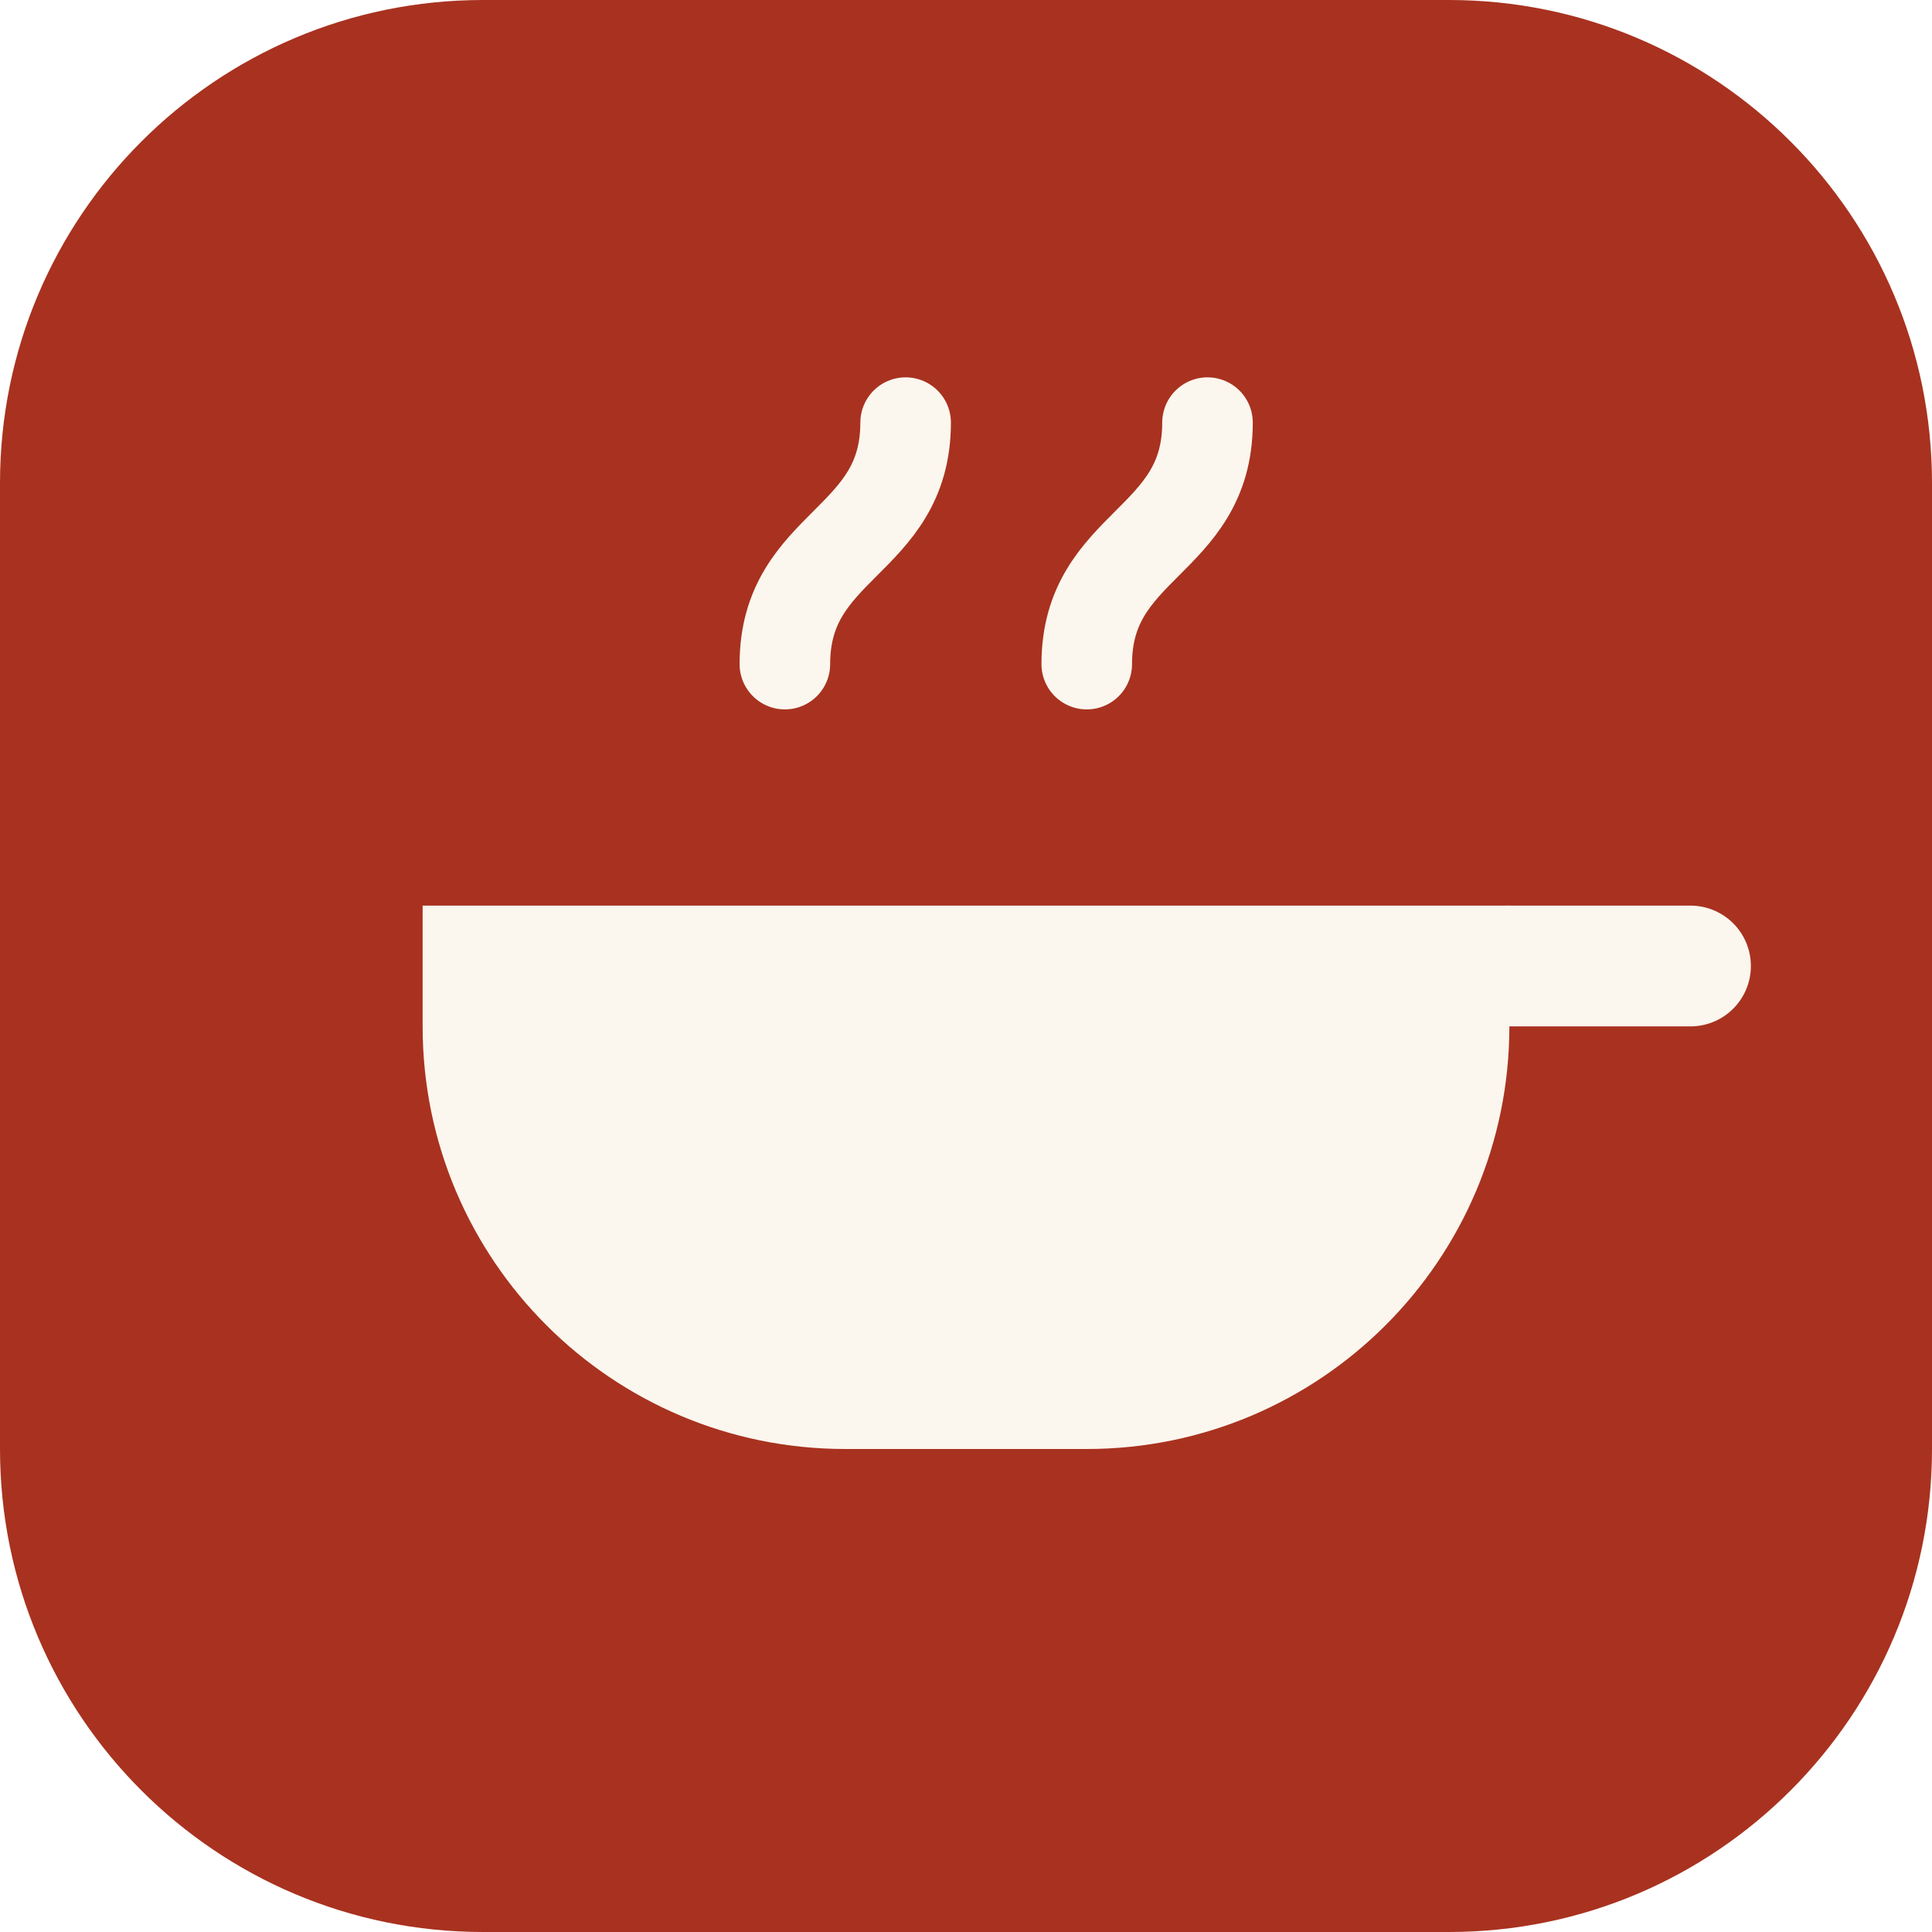
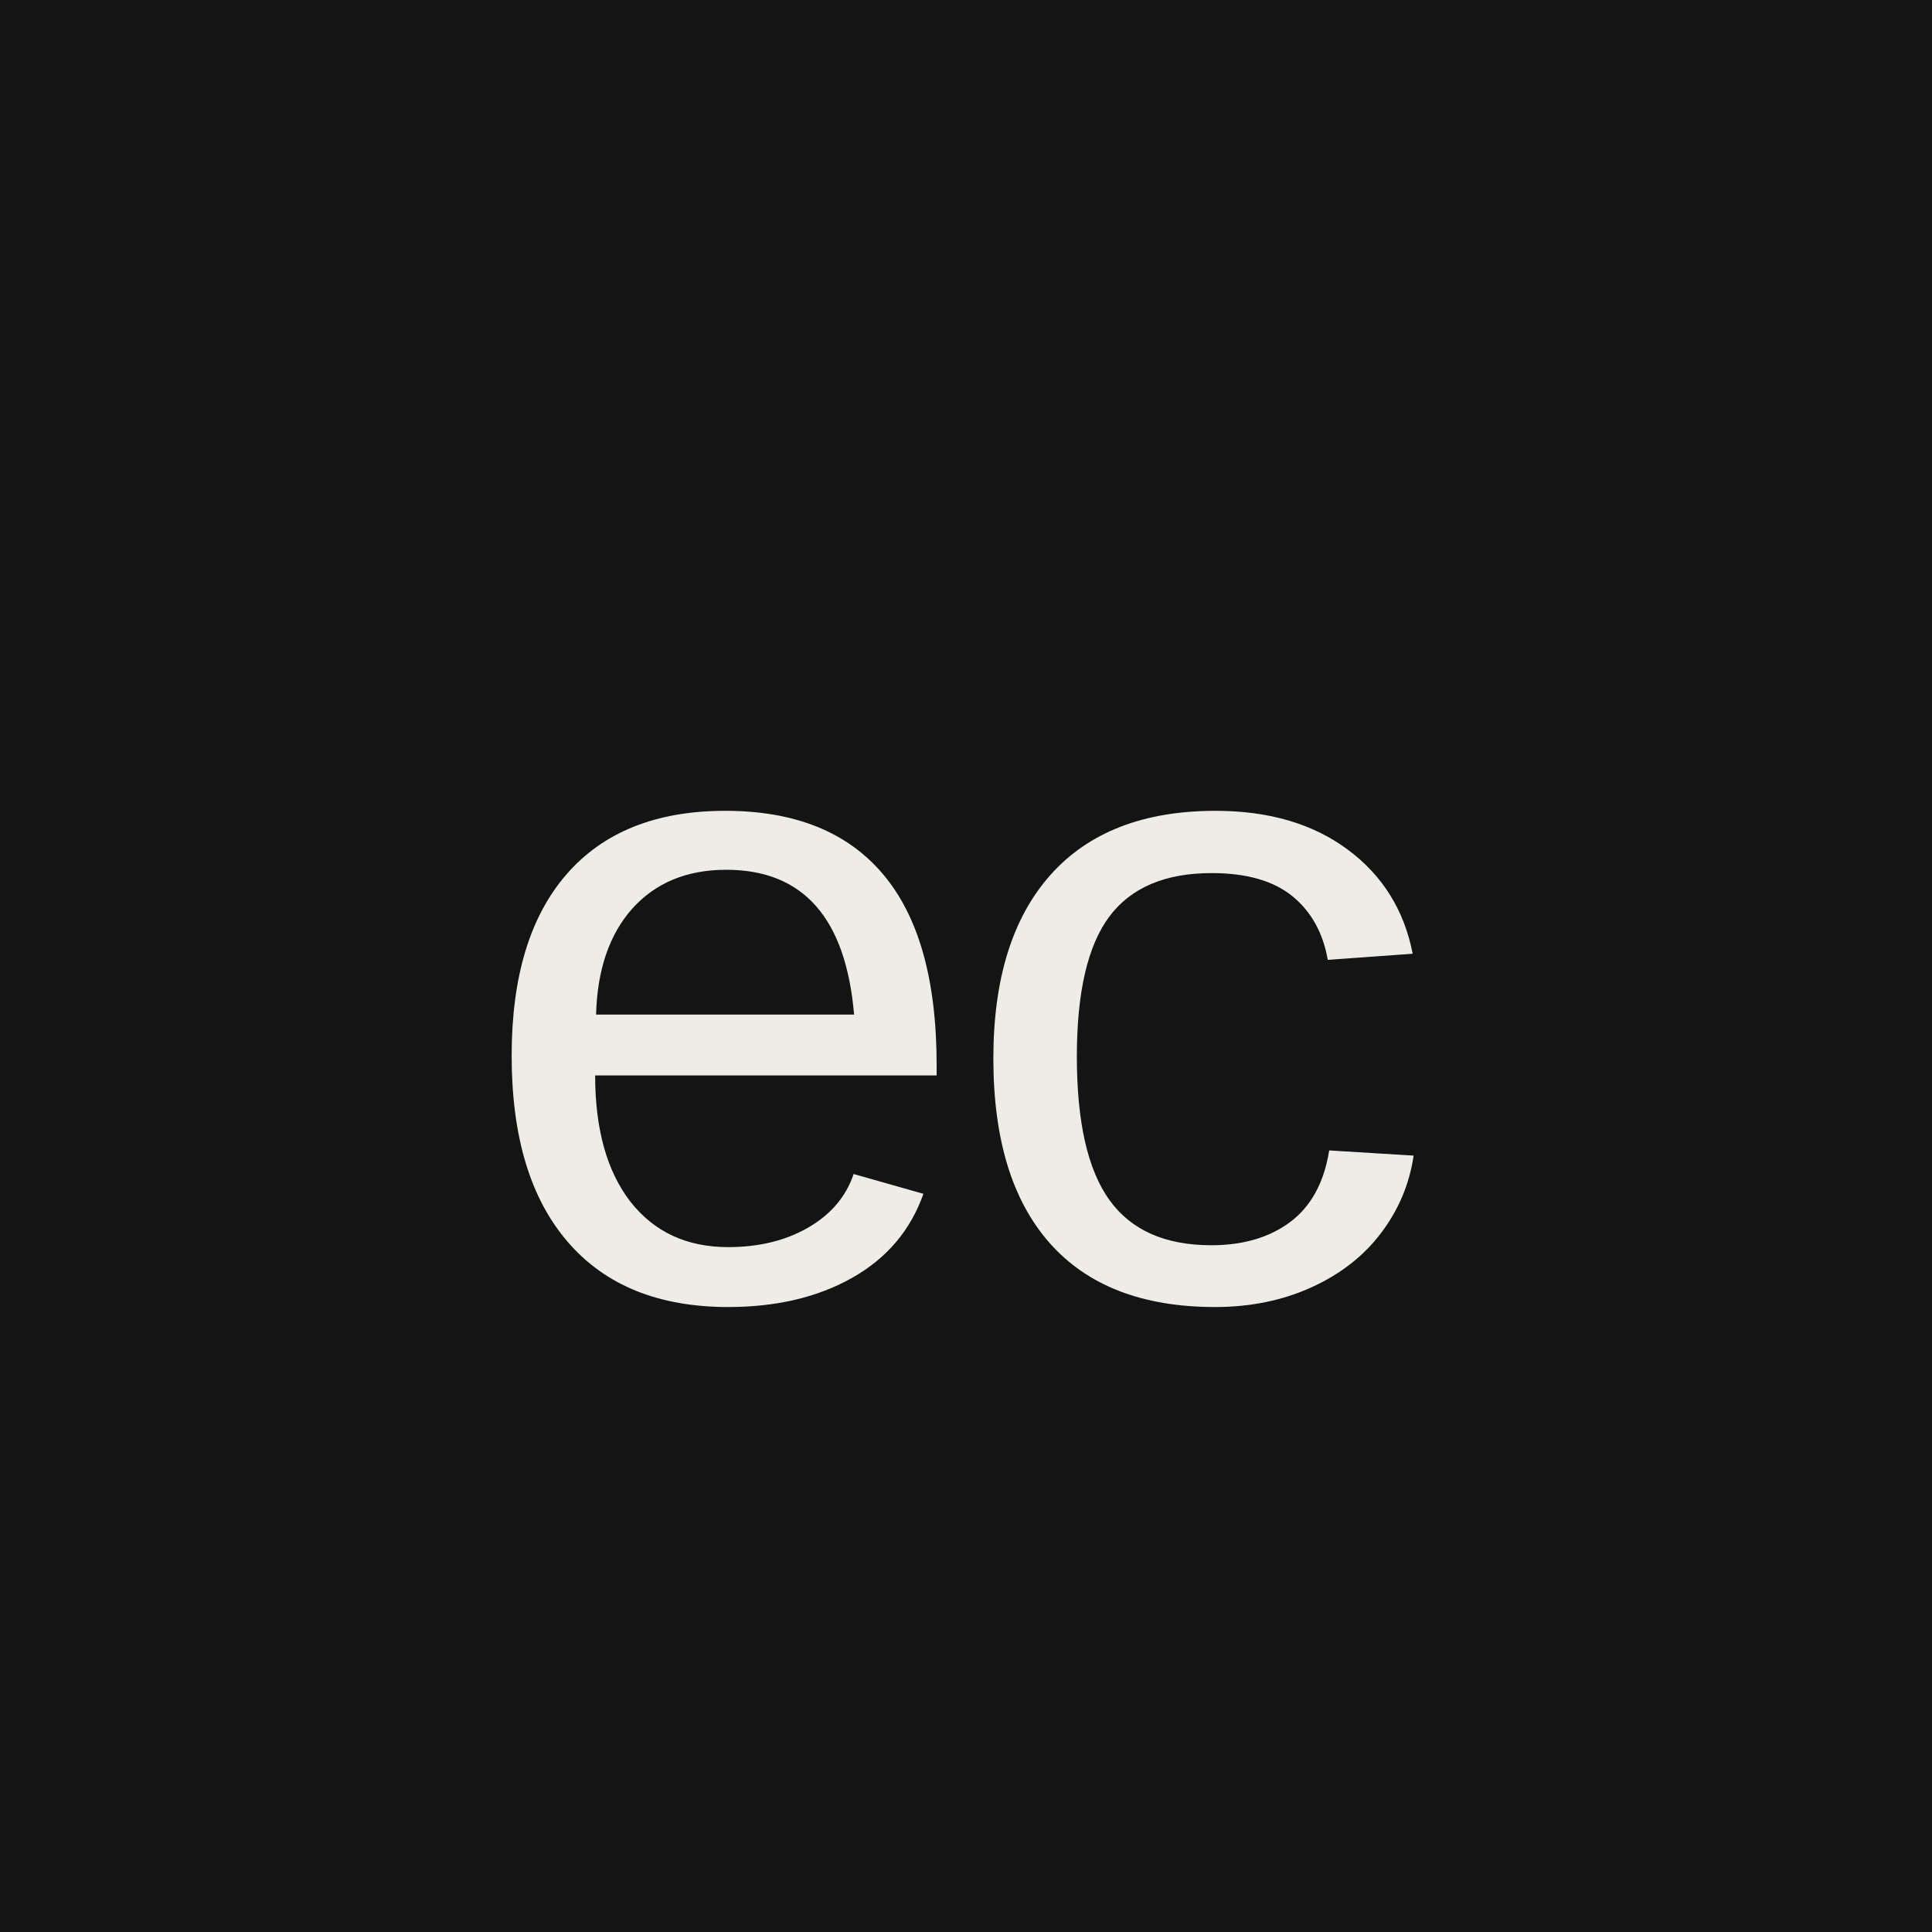
<svg xmlns="http://www.w3.org/2000/svg" viewBox="0 0 64 64">
-   <rect width="64" height="64" rx="16" fill="#a8321f" />
-   <path d="M14 30h36v4a14 14 0 0 1-14 14h-8a14 14 0 0 1-14-14z" fill="#fbf6ee" />
-   <path d="M50 32h6" stroke="#fbf6ee" stroke-width="4" stroke-linecap="round" />
-   <path d="M26 22c0-4 4-4 4-8M36 22c0-4 4-4 4-8" stroke="#fbf6ee" stroke-width="3" fill="none" stroke-linecap="round" />
+   <rect width="64" height="64" fill="#141414" />
+   <text x="32" y="43" text-anchor="middle" font-family="Courier New, monospace" font-size="30" fill="#eeece6" letter-spacing="-2">ec</text>
</svg>
